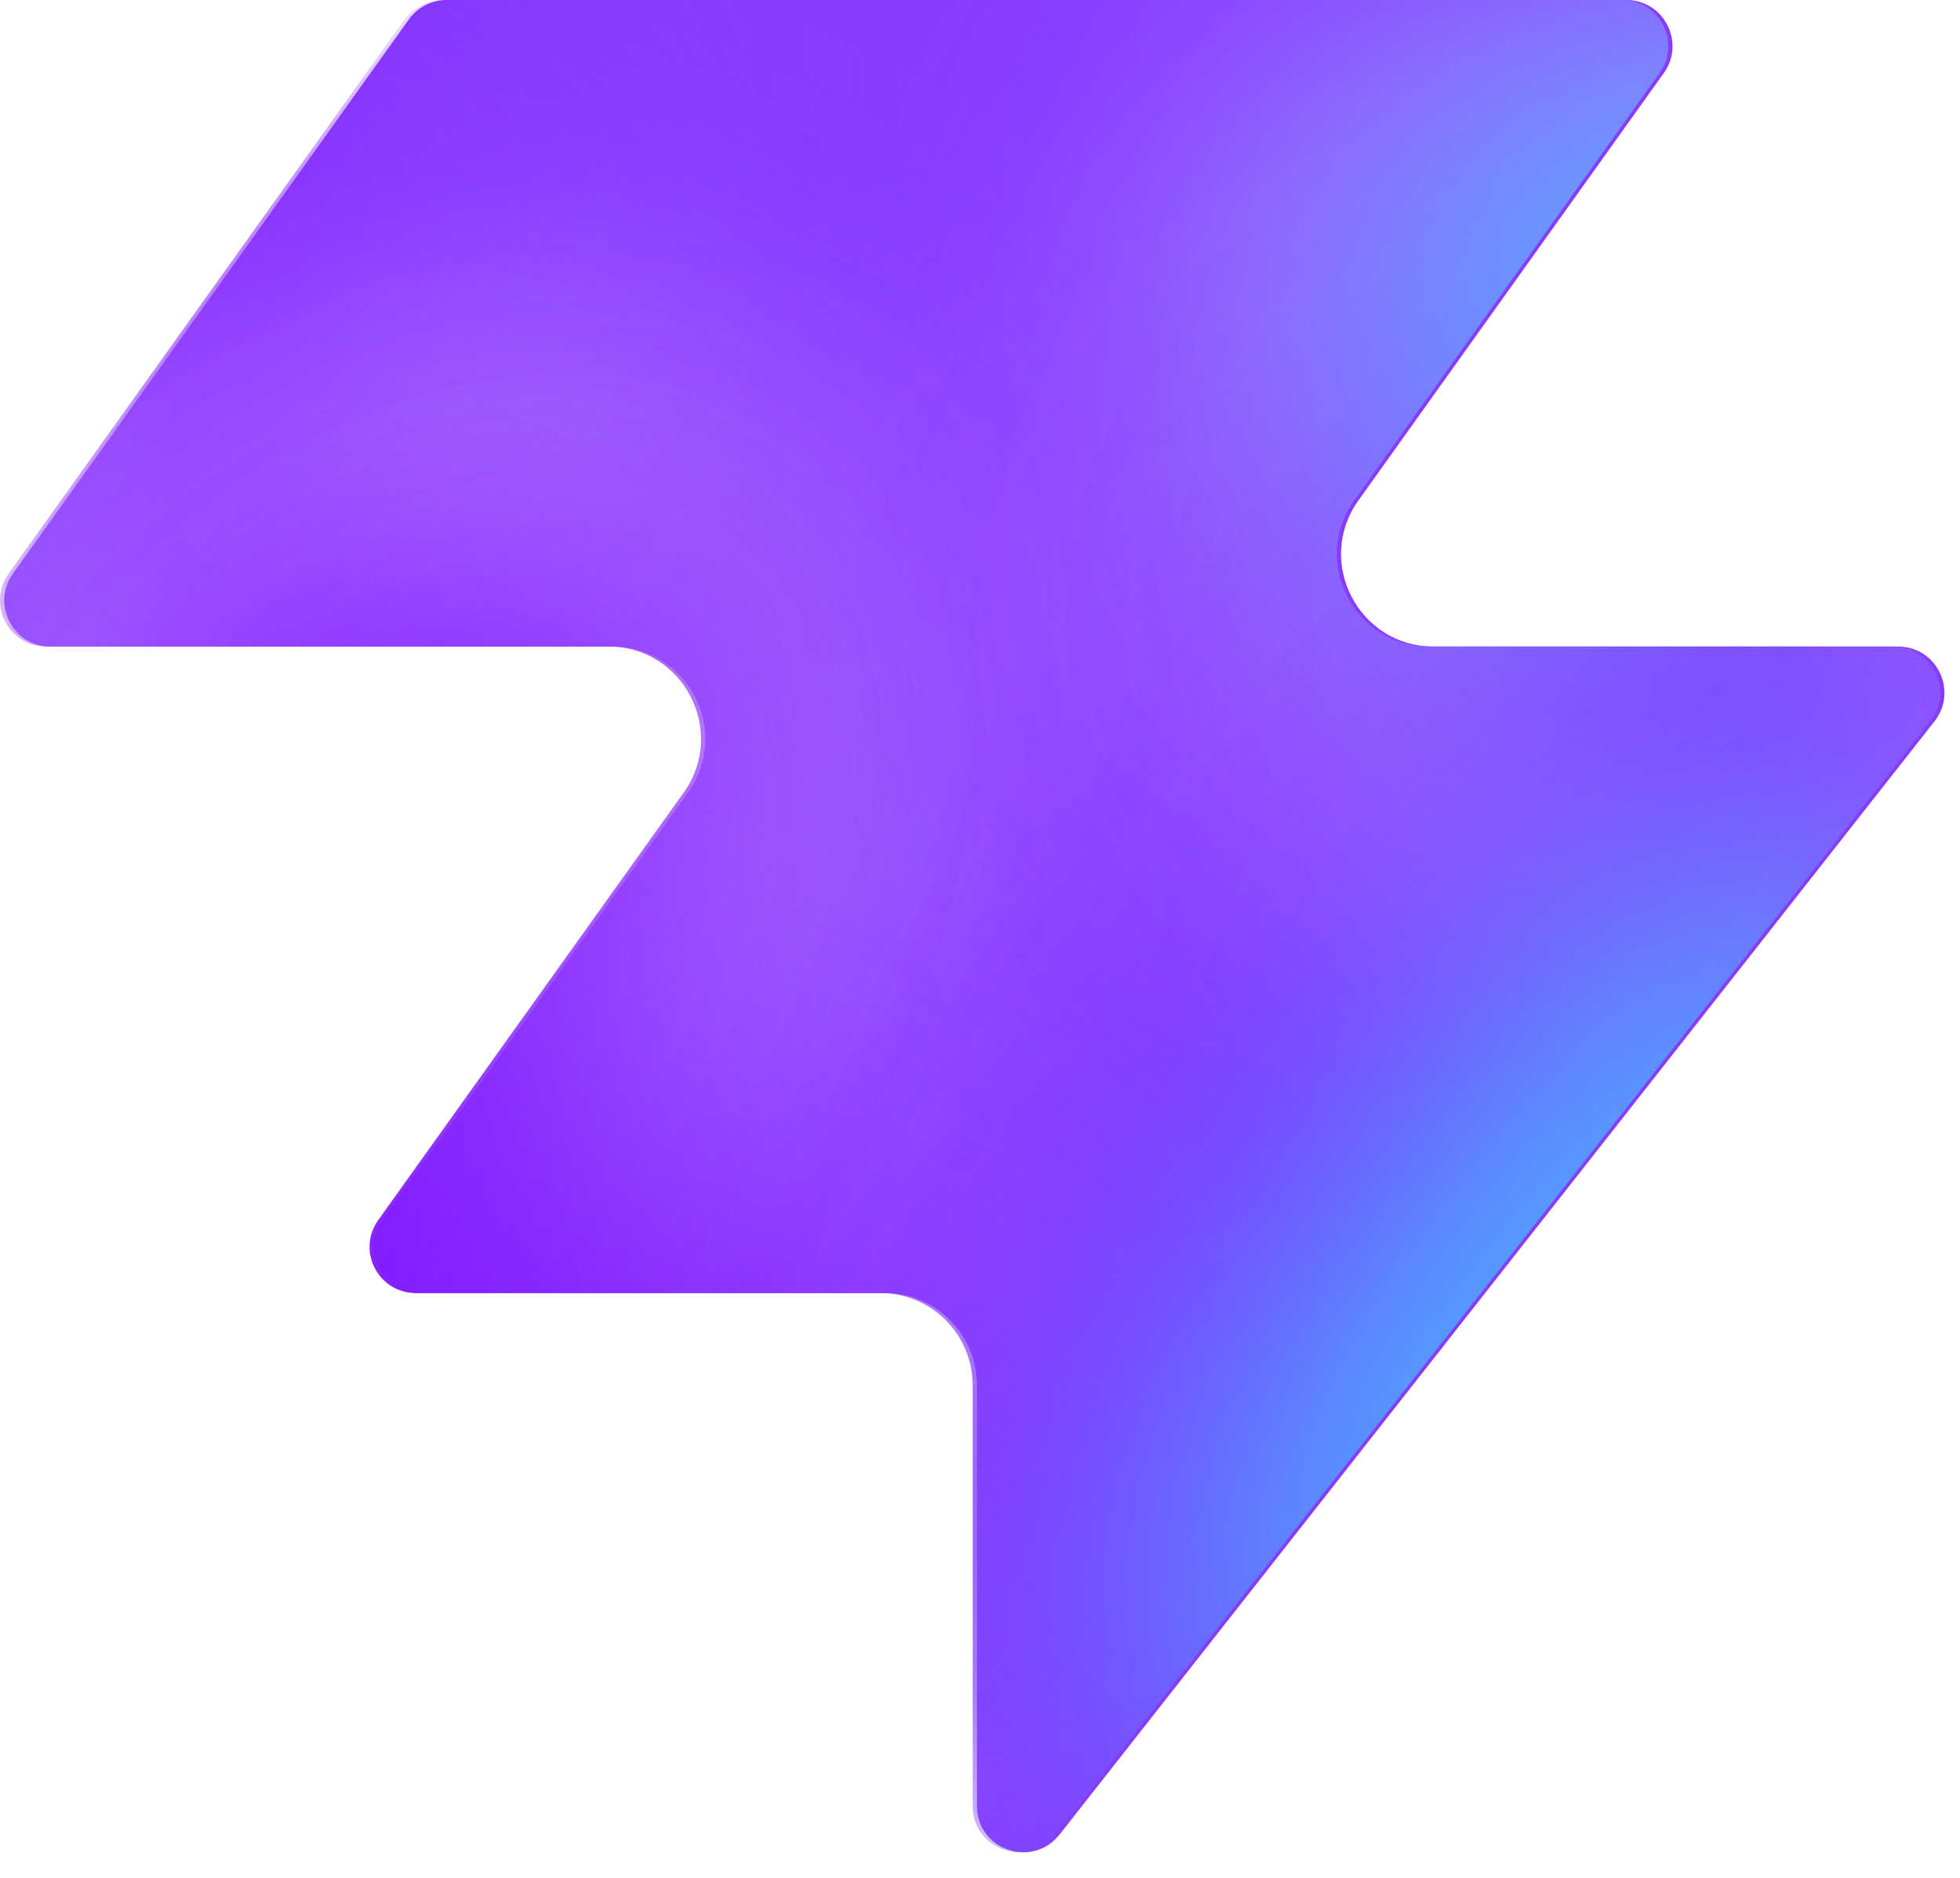
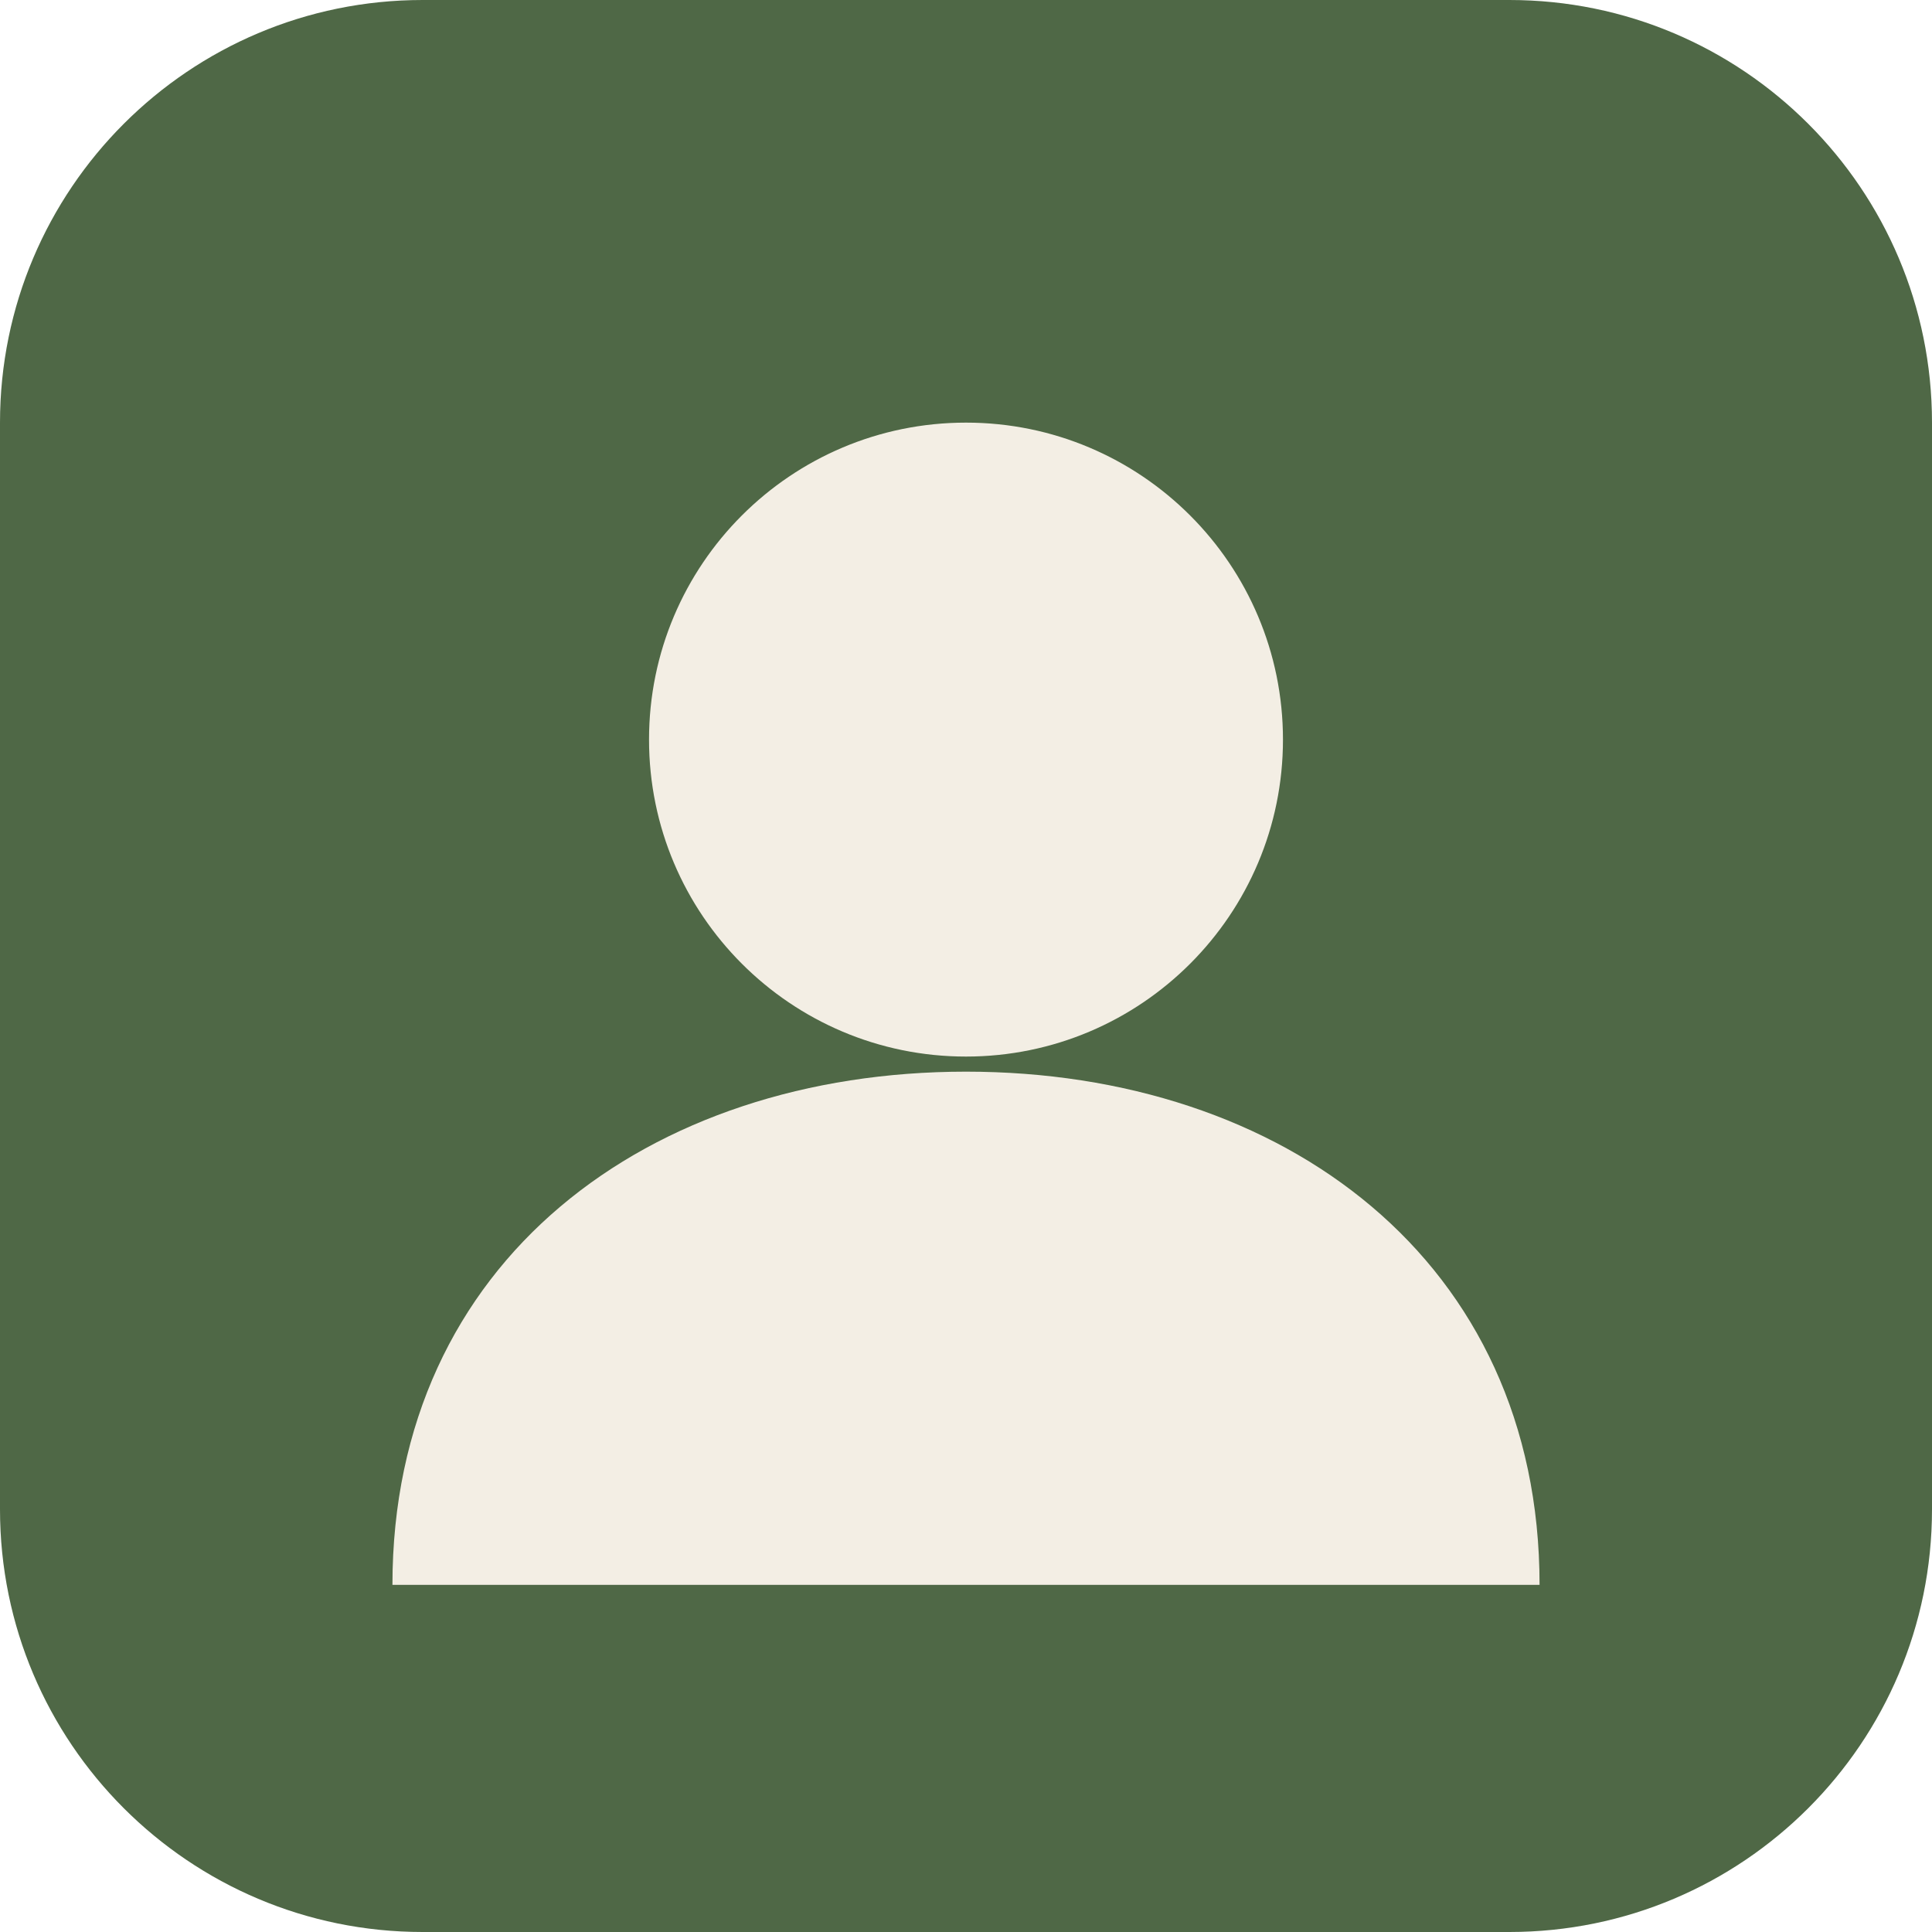
- <svg xmlns="http://www.w3.org/2000/svg" width="48" height="46" fill="none" viewBox="0 0 48 46">
-   <path fill="#863bff" d="M25.946 44.938c-.664.845-2.021.375-2.021-.698V33.937a2.26 2.26 0 0 0-2.262-2.262H10.287c-.92 0-1.456-1.04-.92-1.788l7.48-10.471c1.07-1.497 0-3.578-1.842-3.578H1.237c-.92 0-1.456-1.04-.92-1.788L10.013.474c.214-.297.556-.474.92-.474h28.894c.92 0 1.456 1.04.92 1.788l-7.48 10.471c-1.07 1.498 0 3.579 1.842 3.579h11.377c.943 0 1.473 1.088.89 1.83L25.947 44.94z" style="fill:#863bff;fill:color(display-p3 .525 .23 1);fill-opacity:1" />
-   <mask id="a" width="48" height="46" x="0" y="0" maskUnits="userSpaceOnUse" style="mask-type:alpha">
-     <path fill="#000" d="M25.842 44.938c-.664.844-2.021.375-2.021-.698V33.937a2.26 2.26 0 0 0-2.262-2.262H10.183c-.92 0-1.456-1.04-.92-1.788l7.48-10.471c1.07-1.498 0-3.579-1.842-3.579H1.133c-.92 0-1.456-1.04-.92-1.787L9.91.473c.214-.297.556-.474.92-.474h28.894c.92 0 1.456 1.04.92 1.788l-7.48 10.471c-1.07 1.498 0 3.578 1.842 3.578h11.377c.943 0 1.473 1.088.89 1.832L25.843 44.94z" style="fill:#000;fill-opacity:1" />
-   </mask>
-   <g mask="url(#a)">
-     <g filter="url(#b)">
-       <ellipse cx="5.508" cy="14.704" fill="#ede6ff" rx="5.508" ry="14.704" style="fill:#ede6ff;fill:color(display-p3 .927 .903 1);fill-opacity:1" transform="matrix(.00324 1 1 -.00324 -4.47 31.516)" />
-     </g>
-     <g filter="url(#c)">
-       <ellipse cx="10.399" cy="29.851" fill="#ede6ff" rx="10.399" ry="29.851" style="fill:#ede6ff;fill:color(display-p3 .927 .903 1);fill-opacity:1" transform="matrix(.00324 1 1 -.00324 -39.328 7.883)" />
-     </g>
-     <g filter="url(#d)">
-       <ellipse cx="5.508" cy="30.487" fill="#7e14ff" rx="5.508" ry="30.487" style="fill:#7e14ff;fill:color(display-p3 .492 .077 1);fill-opacity:1" transform="rotate(89.814 -25.913 -14.639)scale(1 -1)" />
-     </g>
-     <g filter="url(#e)">
-       <ellipse cx="5.508" cy="30.599" fill="#7e14ff" rx="5.508" ry="30.599" style="fill:#7e14ff;fill:color(display-p3 .492 .077 1);fill-opacity:1" transform="rotate(89.814 -32.644 -3.334)scale(1 -1)" />
-     </g>
-     <g filter="url(#f)">
-       <ellipse cx="5.508" cy="30.599" fill="#7e14ff" rx="5.508" ry="30.599" style="fill:#7e14ff;fill:color(display-p3 .492 .077 1);fill-opacity:1" transform="matrix(.00324 1 1 -.00324 -34.34 30.47)" />
-     </g>
-     <g filter="url(#g)">
-       <ellipse cx="14.072" cy="22.078" fill="#ede6ff" rx="14.072" ry="22.078" style="fill:#ede6ff;fill:color(display-p3 .927 .903 1);fill-opacity:1" transform="rotate(93.35 24.506 48.493)scale(-1 1)" />
-     </g>
-     <g filter="url(#h)">
-       <ellipse cx="3.47" cy="21.501" fill="#7e14ff" rx="3.47" ry="21.501" style="fill:#7e14ff;fill:color(display-p3 .492 .077 1);fill-opacity:1" transform="rotate(89.009 28.708 47.59)scale(-1 1)" />
-     </g>
-     <g filter="url(#i)">
-       <ellipse cx="3.47" cy="21.501" fill="#7e14ff" rx="3.47" ry="21.501" style="fill:#7e14ff;fill:color(display-p3 .492 .077 1);fill-opacity:1" transform="rotate(89.009 28.708 47.59)scale(-1 1)" />
-     </g>
-     <g filter="url(#j)">
-       <ellipse cx=".387" cy="8.972" fill="#7e14ff" rx="4.407" ry="29.108" style="fill:#7e14ff;fill:color(display-p3 .492 .077 1);fill-opacity:1" transform="rotate(39.51 .387 8.972)" />
-     </g>
-     <g filter="url(#k)">
-       <ellipse cx="47.523" cy="-6.092" fill="#7e14ff" rx="4.407" ry="29.108" style="fill:#7e14ff;fill:color(display-p3 .492 .077 1);fill-opacity:1" transform="rotate(37.892 47.523 -6.092)" />
-     </g>
-     <g filter="url(#l)">
-       <ellipse cx="41.412" cy="6.333" fill="#47bfff" rx="5.971" ry="9.665" style="fill:#47bfff;fill:color(display-p3 .28 .748 1);fill-opacity:1" transform="rotate(37.892 41.412 6.333)" />
-     </g>
-     <g filter="url(#m)">
-       <ellipse cx="-1.879" cy="38.332" fill="#7e14ff" rx="4.407" ry="29.108" style="fill:#7e14ff;fill:color(display-p3 .492 .077 1);fill-opacity:1" transform="rotate(37.892 -1.88 38.332)" />
-     </g>
-     <g filter="url(#n)">
-       <ellipse cx="-1.879" cy="38.332" fill="#7e14ff" rx="4.407" ry="29.108" style="fill:#7e14ff;fill:color(display-p3 .492 .077 1);fill-opacity:1" transform="rotate(37.892 -1.88 38.332)" />
-     </g>
-     <g filter="url(#o)">
-       <ellipse cx="35.651" cy="29.907" fill="#7e14ff" rx="4.407" ry="29.108" style="fill:#7e14ff;fill:color(display-p3 .492 .077 1);fill-opacity:1" transform="rotate(37.892 35.651 29.907)" />
-     </g>
-     <g filter="url(#p)">
-       <ellipse cx="38.418" cy="32.4" fill="#47bfff" rx="5.971" ry="15.297" style="fill:#47bfff;fill:color(display-p3 .28 .748 1);fill-opacity:1" transform="rotate(37.892 38.418 32.4)" />
-     </g>
-   </g>
-   <defs>
-     <filter id="b" width="60.045" height="41.654" x="-19.77" y="16.149" color-interpolation-filters="sRGB" filterUnits="userSpaceOnUse">
-       <feFlood flood-opacity="0" result="BackgroundImageFix" />
-       <feBlend in="SourceGraphic" in2="BackgroundImageFix" result="shape" />
-       <feGaussianBlur result="effect1_foregroundBlur_2002_17158" stdDeviation="7.659" />
-     </filter>
-     <filter id="c" width="90.34" height="51.437" x="-54.613" y="-7.533" color-interpolation-filters="sRGB" filterUnits="userSpaceOnUse">
-       <feFlood flood-opacity="0" result="BackgroundImageFix" />
-       <feBlend in="SourceGraphic" in2="BackgroundImageFix" result="shape" />
-       <feGaussianBlur result="effect1_foregroundBlur_2002_17158" stdDeviation="7.659" />
-     </filter>
-     <filter id="d" width="79.355" height="29.4" x="-49.64" y="2.03" color-interpolation-filters="sRGB" filterUnits="userSpaceOnUse">
-       <feFlood flood-opacity="0" result="BackgroundImageFix" />
-       <feBlend in="SourceGraphic" in2="BackgroundImageFix" result="shape" />
-       <feGaussianBlur result="effect1_foregroundBlur_2002_17158" stdDeviation="4.596" />
-     </filter>
-     <filter id="e" width="79.579" height="29.4" x="-45.045" y="20.029" color-interpolation-filters="sRGB" filterUnits="userSpaceOnUse">
-       <feFlood flood-opacity="0" result="BackgroundImageFix" />
-       <feBlend in="SourceGraphic" in2="BackgroundImageFix" result="shape" />
-       <feGaussianBlur result="effect1_foregroundBlur_2002_17158" stdDeviation="4.596" />
-     </filter>
-     <filter id="f" width="79.579" height="29.4" x="-43.513" y="21.178" color-interpolation-filters="sRGB" filterUnits="userSpaceOnUse">
-       <feFlood flood-opacity="0" result="BackgroundImageFix" />
-       <feBlend in="SourceGraphic" in2="BackgroundImageFix" result="shape" />
-       <feGaussianBlur result="effect1_foregroundBlur_2002_17158" stdDeviation="4.596" />
-     </filter>
-     <filter id="g" width="74.749" height="58.852" x="15.756" y="-17.901" color-interpolation-filters="sRGB" filterUnits="userSpaceOnUse">
-       <feFlood flood-opacity="0" result="BackgroundImageFix" />
-       <feBlend in="SourceGraphic" in2="BackgroundImageFix" result="shape" />
-       <feGaussianBlur result="effect1_foregroundBlur_2002_17158" stdDeviation="7.659" />
-     </filter>
-     <filter id="h" width="61.377" height="25.362" x="23.548" y="2.284" color-interpolation-filters="sRGB" filterUnits="userSpaceOnUse">
-       <feFlood flood-opacity="0" result="BackgroundImageFix" />
-       <feBlend in="SourceGraphic" in2="BackgroundImageFix" result="shape" />
-       <feGaussianBlur result="effect1_foregroundBlur_2002_17158" stdDeviation="4.596" />
-     </filter>
-     <filter id="i" width="61.377" height="25.362" x="23.548" y="2.284" color-interpolation-filters="sRGB" filterUnits="userSpaceOnUse">
-       <feFlood flood-opacity="0" result="BackgroundImageFix" />
-       <feBlend in="SourceGraphic" in2="BackgroundImageFix" result="shape" />
-       <feGaussianBlur result="effect1_foregroundBlur_2002_17158" stdDeviation="4.596" />
-     </filter>
-     <filter id="j" width="56.045" height="63.649" x="-27.636" y="-22.853" color-interpolation-filters="sRGB" filterUnits="userSpaceOnUse">
-       <feFlood flood-opacity="0" result="BackgroundImageFix" />
-       <feBlend in="SourceGraphic" in2="BackgroundImageFix" result="shape" />
-       <feGaussianBlur result="effect1_foregroundBlur_2002_17158" stdDeviation="4.596" />
-     </filter>
-     <filter id="k" width="54.814" height="64.646" x="20.116" y="-38.415" color-interpolation-filters="sRGB" filterUnits="userSpaceOnUse">
-       <feFlood flood-opacity="0" result="BackgroundImageFix" />
-       <feBlend in="SourceGraphic" in2="BackgroundImageFix" result="shape" />
-       <feGaussianBlur result="effect1_foregroundBlur_2002_17158" stdDeviation="4.596" />
-     </filter>
-     <filter id="l" width="33.541" height="35.313" x="24.641" y="-11.323" color-interpolation-filters="sRGB" filterUnits="userSpaceOnUse">
-       <feFlood flood-opacity="0" result="BackgroundImageFix" />
-       <feBlend in="SourceGraphic" in2="BackgroundImageFix" result="shape" />
-       <feGaussianBlur result="effect1_foregroundBlur_2002_17158" stdDeviation="4.596" />
-     </filter>
-     <filter id="m" width="54.814" height="64.646" x="-29.286" y="6.009" color-interpolation-filters="sRGB" filterUnits="userSpaceOnUse">
-       <feFlood flood-opacity="0" result="BackgroundImageFix" />
-       <feBlend in="SourceGraphic" in2="BackgroundImageFix" result="shape" />
-       <feGaussianBlur result="effect1_foregroundBlur_2002_17158" stdDeviation="4.596" />
-     </filter>
-     <filter id="n" width="54.814" height="64.646" x="-29.286" y="6.009" color-interpolation-filters="sRGB" filterUnits="userSpaceOnUse">
-       <feFlood flood-opacity="0" result="BackgroundImageFix" />
-       <feBlend in="SourceGraphic" in2="BackgroundImageFix" result="shape" />
-       <feGaussianBlur result="effect1_foregroundBlur_2002_17158" stdDeviation="4.596" />
-     </filter>
-     <filter id="o" width="54.814" height="64.646" x="8.244" y="-2.416" color-interpolation-filters="sRGB" filterUnits="userSpaceOnUse">
-       <feFlood flood-opacity="0" result="BackgroundImageFix" />
-       <feBlend in="SourceGraphic" in2="BackgroundImageFix" result="shape" />
-       <feGaussianBlur result="effect1_foregroundBlur_2002_17158" stdDeviation="4.596" />
-     </filter>
-     <filter id="p" width="39.409" height="43.623" x="18.713" y="10.588" color-interpolation-filters="sRGB" filterUnits="userSpaceOnUse">
-       <feFlood flood-opacity="0" result="BackgroundImageFix" />
-       <feBlend in="SourceGraphic" in2="BackgroundImageFix" result="shape" />
-       <feGaussianBlur result="effect1_foregroundBlur_2002_17158" stdDeviation="4.596" />
-     </filter>
-   </defs>
+ <svg xmlns="http://www.w3.org/2000/svg" viewBox="0 0 512 512">
+   <rect width="512" height="512" rx="112" fill="#4f6846" />
+   <circle cx="256" cy="196" r="84" fill="#f3eee4" />
+   <path d="M104 420c0-86 68-136 152-136s152 50 152 136z" fill="#f3eee4" />
</svg>
